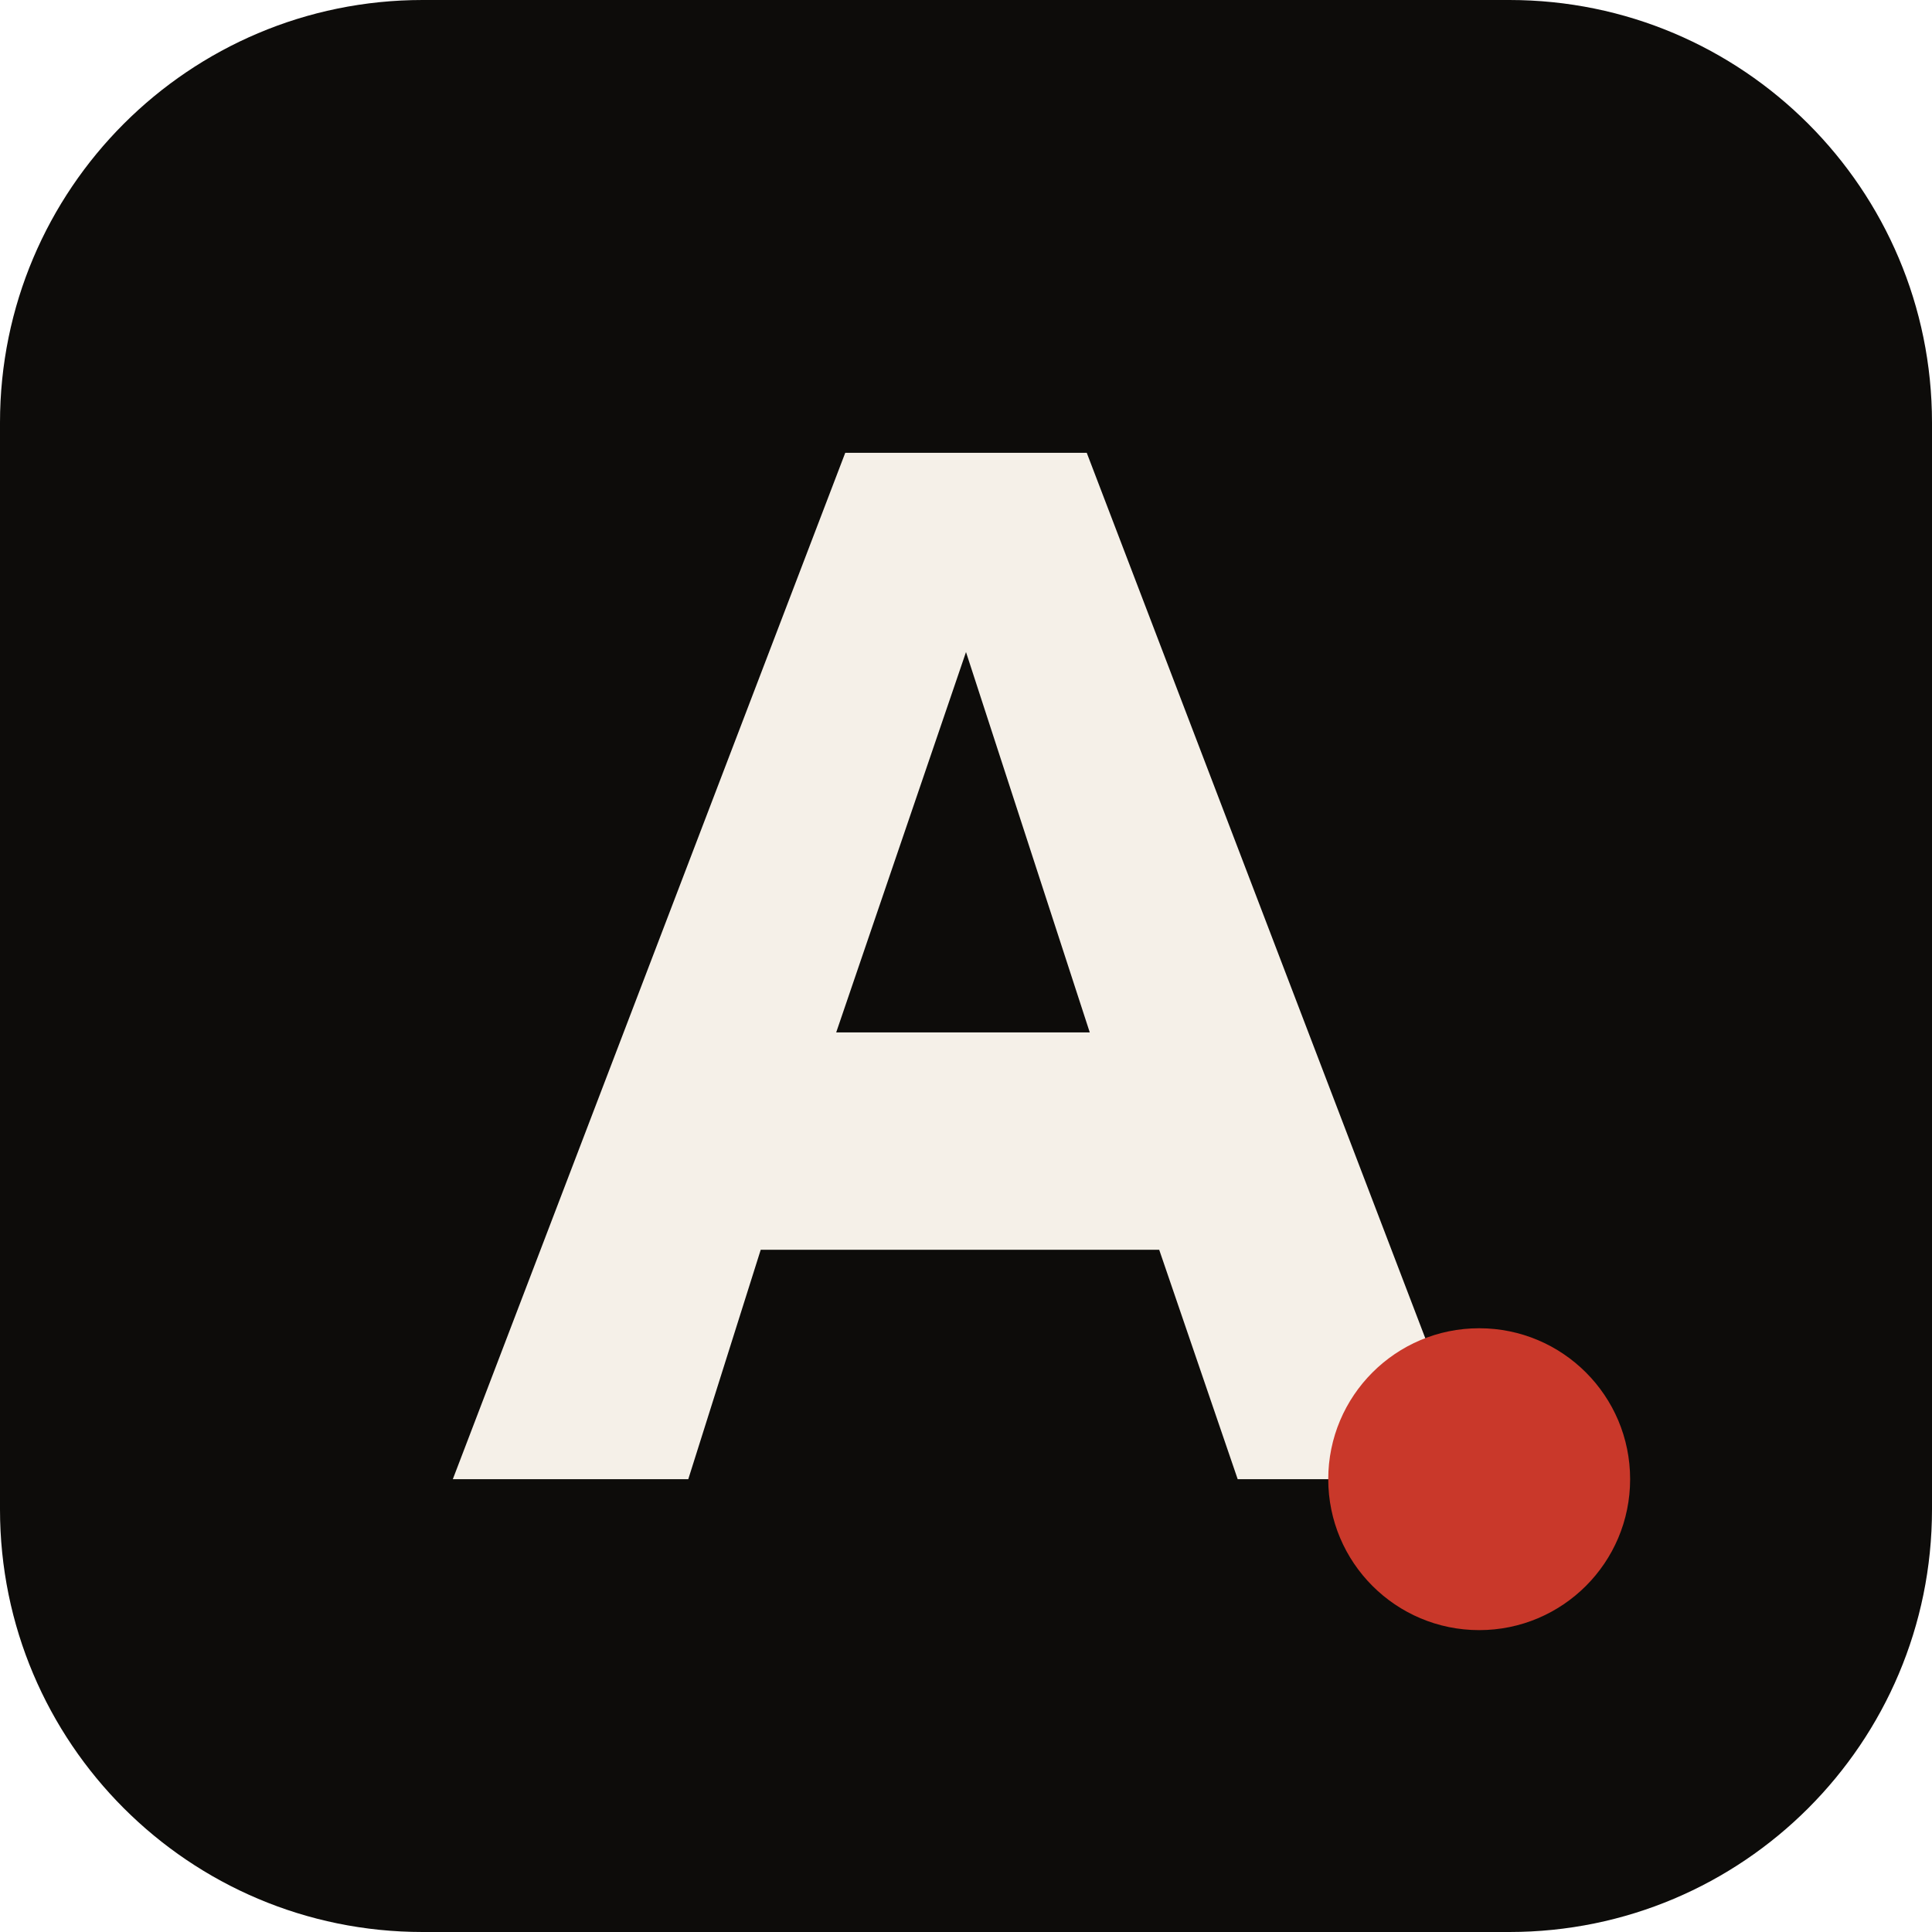
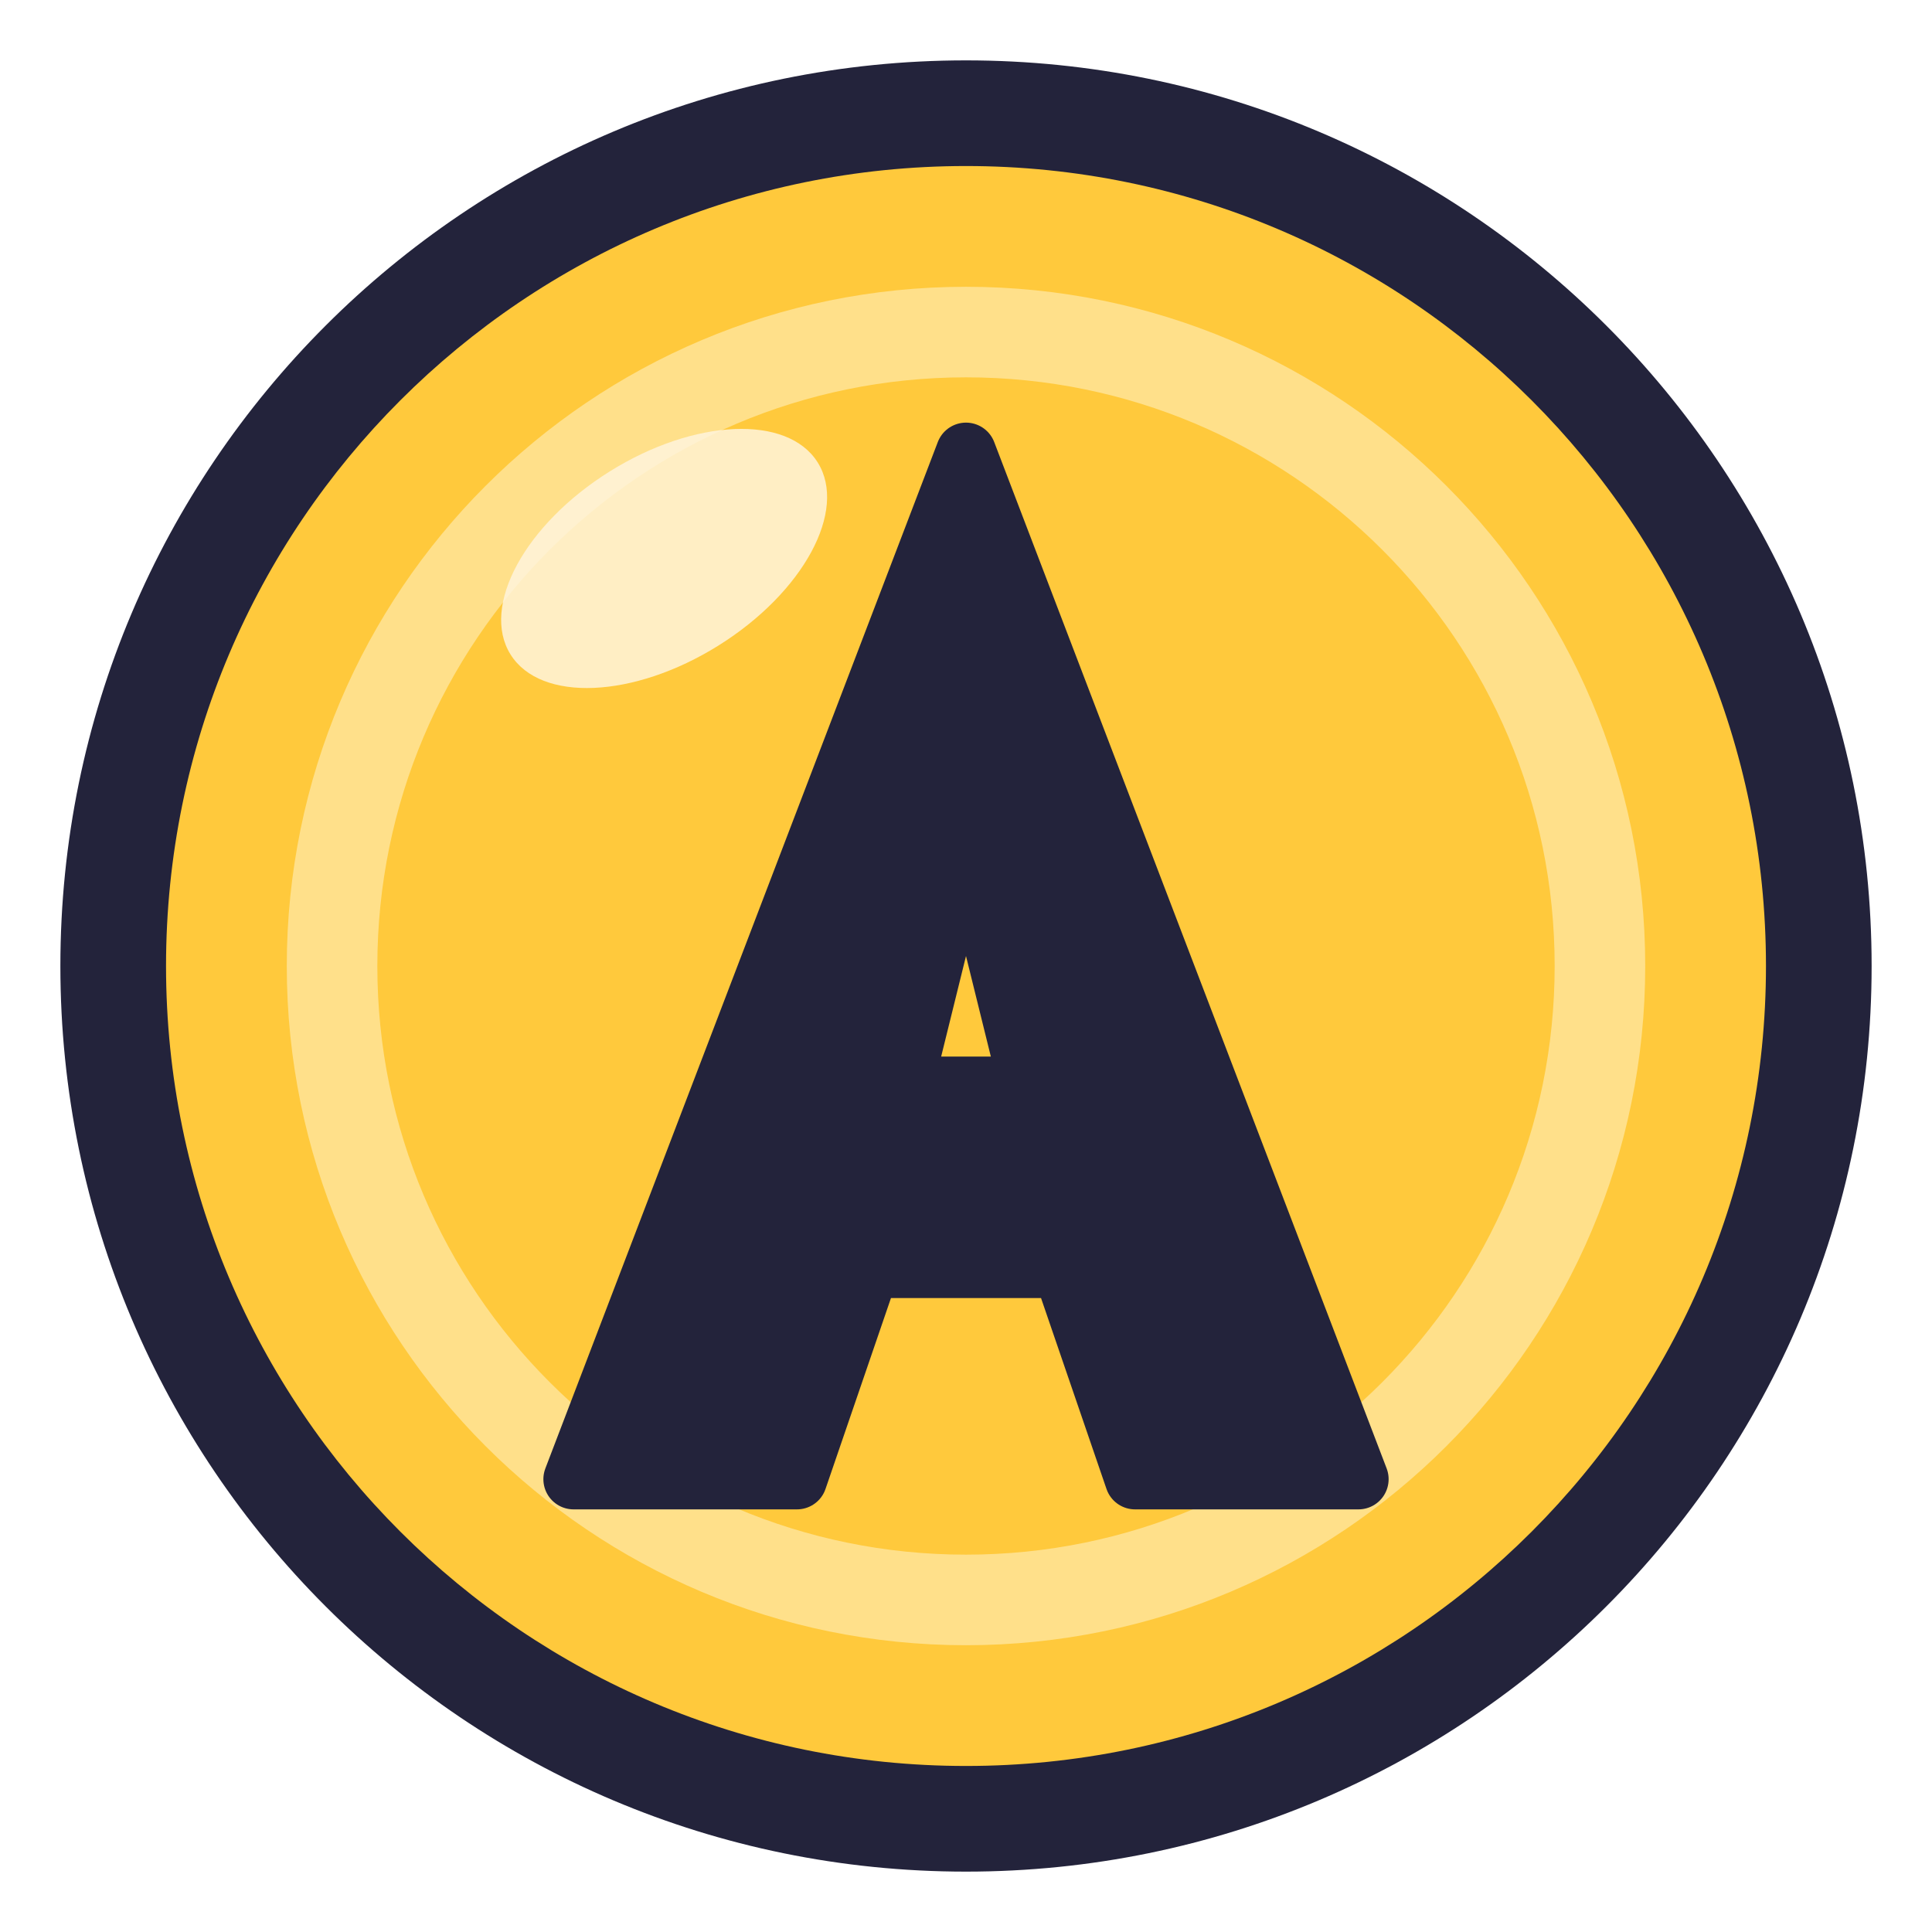
- <svg xmlns="http://www.w3.org/2000/svg" viewBox="0 0 64 64" role="img" aria-label="Annas Dev">
-   <rect width="64" height="64" rx="14" fill="#0d0c0a" />
-   <path d="M15 49 28 15h8l13 34h-8l-2.6-7.6H25.2L22.8 49H15Zm12.7-14.8h8.4L32 21.6l-4.3 12.6Z" fill="#f5f0e8" />
-   <circle cx="49" cy="49" r="5" fill="#c9382a" />
+ <svg xmlns="http://www.w3.org/2000/svg" viewBox="0 0 64 64" role="img" aria-label="Annas — quest coin">
+   <circle cx="32" cy="32" r="30" fill="#23233B" />
+   <circle cx="32" cy="32" r="26.5" fill="#FFC93C" />
+   <circle cx="32" cy="32" r="21" fill="none" stroke="#FFE08A" stroke-width="3" />
+   <path d="M32 15 L45 49 H37.6 L35.2 42 H28.8 L26.4 49 H19 Z M32 27.5 L34.1 36 H29.9 Z" fill="#23233B" fill-rule="evenodd" stroke="#23233B" stroke-width="2" stroke-linejoin="round" />
+   <ellipse cx="22" cy="18.5" rx="6" ry="3.4" fill="#FFF4DC" opacity="0.85" transform="rotate(-32 22 18.5)" />
</svg>
